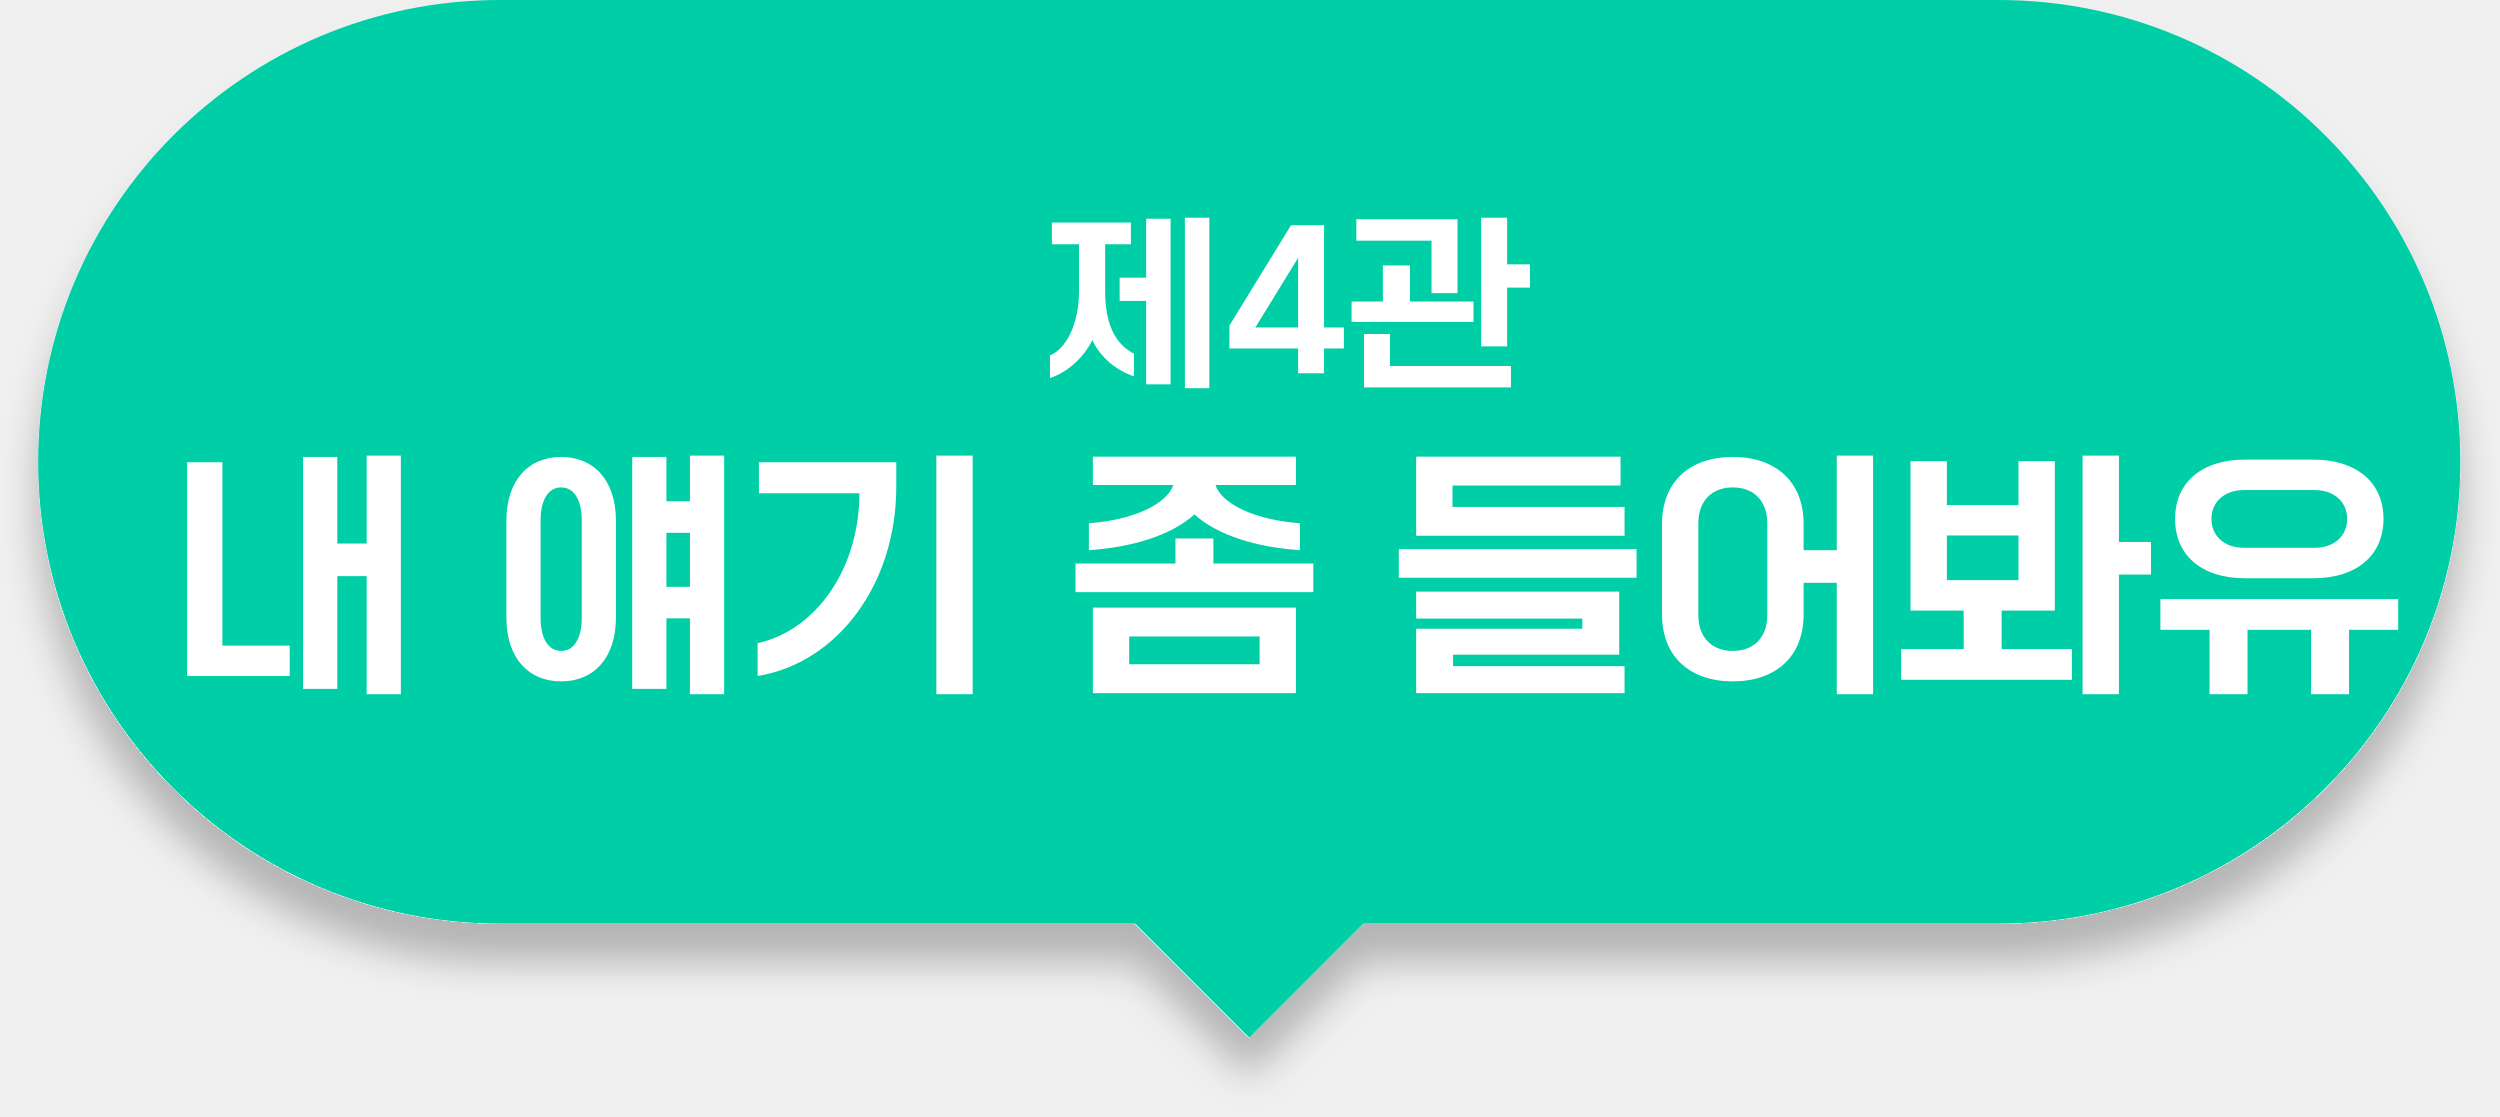
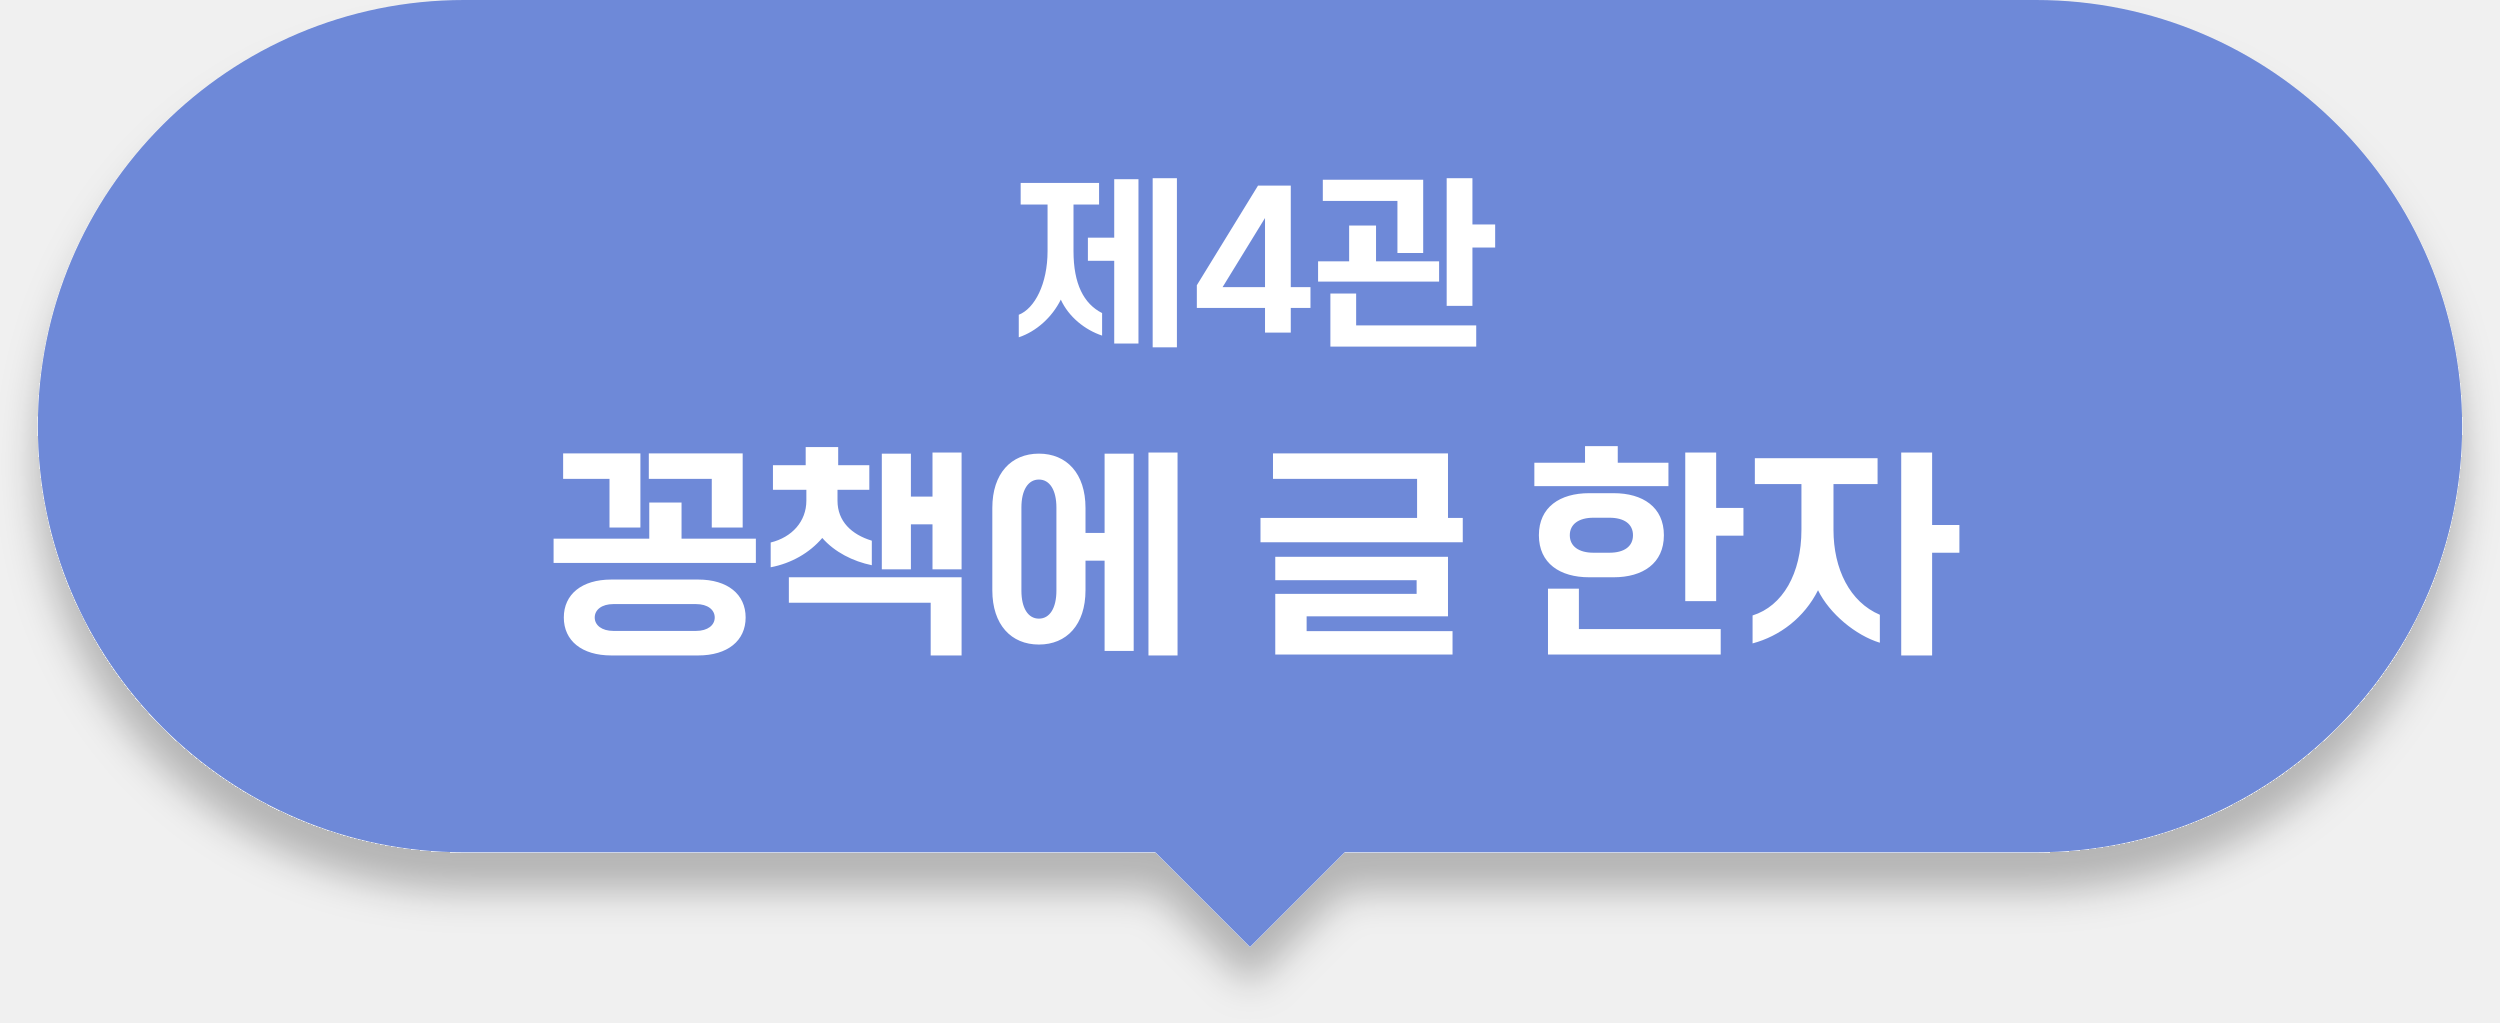
- <svg xmlns="http://www.w3.org/2000/svg" width="262" height="117" viewBox="0 0 262 117" fill="none">
-   <g filter="url(#filter0_d_109_7419)">
-     <path fill-rule="evenodd" clip-rule="evenodd" d="M52.401 0L209.442 0C236.173 0 257.843 21.667 257.843 48.395C257.843 75.123 236.173 96.79 209.442 96.79L142.885 96.79L142.888 96.794L130.931 108.751L118.974 96.794L118.978 96.79L52.401 96.79C25.67 96.79 4 75.123 4 48.395C4 21.667 25.67 0 52.401 0Z" fill="#00CEA6" />
-     <path d="M110.038 39.62V37.24C111.718 36.58 113.078 33.98 113.078 30.52V25.6H110.238V23.32H118.518V25.6H115.818V30.52C115.818 33.98 116.898 36.08 118.838 37.06V39.44C117.038 38.84 115.318 37.48 114.478 35.64C113.558 37.5 111.898 39 110.038 39.62ZM120.118 40.28V31.54H117.338V29.1H120.118V22.92H122.678V40.28H120.118ZM124.178 40.68V22.82H126.738V40.68H124.178ZM128.842 36.52V34.12L135.302 23.6H138.762V34.32H140.842V36.52H138.762V39.12H136.042V36.52H128.842ZM131.562 34.32H136.042V27.02L131.562 34.32ZM142.945 40.6V35H145.665V38.36H158.345V40.6H142.945ZM155.225 36.3V22.82H157.945V27.7H160.345V30.14H157.945V36.3H155.225ZM142.145 25.22V22.98H152.745V30.72H150.025V25.22H142.145ZM141.645 33.74V31.6H144.925V27.82H147.765V31.6H154.425V33.74H141.645ZM31.763 72.192V47.888H35.347V56.96H38.427V47.748H42.011V72.752H38.427V60.376H35.347V72.192H31.763ZM19.611 70.848V48.448H23.307V67.656H30.363V70.848H19.611ZM53.07 64.716V54.58C53.07 50.324 55.394 47.888 58.81 47.888C62.226 47.888 64.55 50.324 64.55 54.58V64.716C64.55 68.972 62.226 71.408 58.81 71.408C55.394 71.408 53.07 68.972 53.07 64.716ZM66.258 72.192V47.888H69.842V52.536H72.306V47.748H75.89V72.752H72.306V64.8H69.842V72.192H66.258ZM60.966 64.772V54.524C60.966 52.396 60.154 51.08 58.81 51.08C57.466 51.08 56.654 52.396 56.654 54.524V64.772C56.654 66.9 57.466 68.216 58.81 68.216C60.154 68.216 60.966 66.9 60.966 64.772ZM69.842 61.496H72.306V55.84H69.842V61.496ZM98.128 72.752V47.748H101.936V72.752H98.128ZM79.396 70.848V67.404C85.5 66.06 90.064 59.62 90.064 51.696H79.536V48.448H93.928V51.024C93.928 61.188 87.824 69.448 79.396 70.848ZM114.535 72.64V63.68H135.815V72.64H114.535ZM114.115 57.66V54.832C118.595 54.524 122.263 52.9 122.963 50.828H114.535V47.86H135.815V50.828H127.387C128.059 52.9 131.755 54.524 136.235 54.832V57.66C131.643 57.352 127.583 56.092 125.175 53.908C122.767 56.092 118.707 57.352 114.115 57.66ZM112.715 62.056V59.06H123.187V56.428H127.163V59.06H137.635V62.056H112.715ZM118.343 69.616H132.007V66.704H118.343V69.616ZM146.594 60.544V57.548H171.514V60.544H146.594ZM148.414 72.64V65.892H165.83V64.828H148.414V62H169.694V68.608H152.278V69.812H170.254V72.64H148.414ZM148.414 56.148V47.86H169.834V50.884H152.222V53.124H170.254V56.148H148.414ZM174.179 64.38V54.916C174.179 50.436 177.147 47.888 181.599 47.888C186.051 47.888 189.019 50.436 189.019 54.916V57.66H192.491V47.748H196.299V72.752H192.491V61.076H189.019V64.38C189.019 68.86 186.051 71.408 181.599 71.408C177.147 71.408 174.179 68.86 174.179 64.38ZM185.211 64.464V54.832C185.211 52.536 183.839 51.08 181.599 51.08C179.359 51.08 177.987 52.536 177.987 54.832V64.464C177.987 66.76 179.359 68.216 181.599 68.216C183.839 68.216 185.211 66.76 185.211 64.464ZM199.244 71.24V68.02H205.796V63.988H200.224V48.336H204.032V52.928H211.536V48.336H215.344V63.988H209.772V68.02H217.136V71.24H199.244ZM218.256 72.752V47.748H222.064V56.792H225.424V60.208H222.064V72.752H218.256ZM204.032 60.796H211.536V56.12H204.032V60.796ZM242.426 60.6H235.286C230.694 60.6 227.95 58.164 227.95 54.384C227.95 50.604 230.694 48.168 235.286 48.168H242.426C247.018 48.168 249.79 50.604 249.79 54.384C249.79 58.164 247.018 60.6 242.426 60.6ZM231.562 72.752V66.004H226.41V62.784H251.33V66.004H246.178V72.752H242.202V66.004H235.538V72.752H231.562ZM235.146 57.408H242.594C244.638 57.408 245.982 56.148 245.982 54.384C245.982 52.62 244.638 51.36 242.594 51.36H235.146C233.102 51.36 231.758 52.62 231.758 54.384C231.758 56.148 233.102 57.408 235.146 57.408Z" fill="white" />
+ <svg xmlns="http://www.w3.org/2000/svg" width="264" height="108" viewBox="0 0 264 108" fill="none">
+   <g filter="url(#filter0_d_22_2123)">
+     <path fill-rule="evenodd" clip-rule="evenodd" d="M215 0H49C24.15 0 4 20.15 4 45C4 69.85 24.15 90 49 90H122L132 100L142 90H215C239.85 90 260 69.85 260 45C260 20.15 239.85 0 215 0Z" fill="#6E89D8" />
  </g>
+   <path d="M107.582 35.62V33.24C109.262 32.58 110.622 29.98 110.622 26.52V21.6H107.782V19.32H116.062V21.6H113.362V26.52C113.362 29.98 114.442 32.08 116.382 33.06V35.44C114.582 34.84 112.862 33.48 112.022 31.64C111.102 33.5 109.442 35 107.582 35.62ZM117.662 36.28V27.54H114.882V25.1H117.662V18.92H120.222V36.28H117.662ZM121.722 36.68V18.82H124.282V36.68H121.722ZM126.386 32.52V30.12L132.846 19.6H136.306V30.32H138.386V32.52H136.306V35.12H133.586V32.52H126.386ZM129.106 30.32H133.586V23.02L129.106 30.32ZM140.489 36.6V31H143.209V34.36H155.889V36.6H140.489ZM152.769 32.3V18.82H155.489V23.7H157.889V26.14H155.489V32.3H152.769ZM139.689 21.22V18.98H150.289V26.72H147.569V21.22H139.689ZM139.189 29.74V27.6H142.469V23.82H145.309V27.6H151.969V29.74H139.189ZM64.555 61.2H73.723C76.843 61.2 78.739 62.76 78.739 65.208C78.739 67.656 76.843 69.216 73.723 69.216H64.555C61.435 69.216 59.539 67.656 59.539 65.208C59.539 62.76 61.435 61.2 64.555 61.2ZM58.459 59.448V56.88H68.563V53.064H71.971V56.88H79.819V59.448H58.459ZM68.515 50.568V47.88H78.427V55.704H75.163V50.568H68.515ZM64.363 55.704V50.568H59.467V47.88H67.627V55.704H64.363ZM64.771 66.624H73.507C74.731 66.624 75.475 66.024 75.475 65.208C75.475 64.392 74.731 63.792 73.507 63.792H64.771C63.547 63.792 62.803 64.392 62.803 65.208C62.803 66.024 63.547 66.624 64.771 66.624ZM93.12 60.12V47.904H96.192V52.44H98.472V47.784H101.544V60.12H98.472V55.368H96.192V60.12H93.12ZM81.384 59.904V57.288C83.64 56.736 85.152 55.056 85.152 52.872V51.72H81.624V49.128H85.08V47.208H88.512V49.128H91.8V51.72H88.44V52.872C88.44 55.056 89.928 56.448 92.064 57.096V59.688C90.072 59.28 88.128 58.296 86.832 56.808C85.488 58.392 83.544 59.496 81.384 59.904ZM83.304 63.648V60.96H101.544V69.216H98.28V63.648H83.304ZM104.789 62.328V53.64C104.789 49.992 106.781 47.904 109.709 47.904C112.637 47.904 114.629 49.992 114.629 53.64V56.28H116.645V47.904H119.717V68.736H116.645V59.208H114.629V62.328C114.629 65.976 112.637 68.064 109.709 68.064C106.781 68.064 104.789 65.976 104.789 62.328ZM121.277 69.216V47.784H124.349V69.216H121.277ZM111.557 62.376V53.592C111.557 51.768 110.861 50.64 109.709 50.64C108.557 50.64 107.861 51.768 107.861 53.592V62.376C107.861 64.2 108.557 65.328 109.709 65.328C110.861 65.328 111.557 64.2 111.557 62.376ZM134.668 69.12V62.712H149.596V61.272H134.668V58.8H152.908V65.088H137.98V66.648H153.388V69.12H134.668ZM133.108 57.264V54.696H149.644V50.568H134.428V47.88H152.908V54.696H154.468V57.264H133.108ZM170.403 60.96H167.811C164.739 60.96 162.507 59.496 162.507 56.52C162.507 53.544 164.739 52.08 167.811 52.08H170.403C173.475 52.08 175.707 53.544 175.707 56.52C175.707 59.496 173.475 60.96 170.403 60.96ZM163.467 69.12V62.16H166.731V66.432H181.707V69.12H163.467ZM177.963 63.48V47.784H181.227V53.64H184.107V56.568H181.227V63.48H177.963ZM162.027 51.336V48.864H167.379V47.112H170.835V48.864H176.187V51.336H162.027ZM168.267 58.368H169.947C171.531 58.368 172.443 57.696 172.443 56.52C172.443 55.344 171.531 54.672 169.947 54.672H168.267C166.731 54.672 165.771 55.344 165.771 56.52C165.771 57.696 166.731 58.368 168.267 58.368ZM185.072 67.944V64.992C188.24 64.008 190.232 60.576 190.232 55.944V51.12H185.312V48.384H198.272V51.12H193.616V55.944C193.616 60.096 195.344 63.576 198.512 64.92V67.872C195.968 67.104 193.184 64.8 191.984 62.328C190.52 65.232 187.952 67.176 185.072 67.944ZM200.768 69.216V47.784H204.032V55.44H206.912V58.368H204.032V69.216H200.768Z" fill="white" />
  <defs>
-     <filter id="filter0_d_109_7419" x="6.10352e-05" y="0" width="261.843" height="116.751" filterUnits="userSpaceOnUse" color-interpolation-filters="sRGB">
+     <filter id="filter0_d_22_2123" x="0" y="0" width="264" height="108" filterUnits="userSpaceOnUse" color-interpolation-filters="sRGB">
      <feFlood flood-opacity="0" result="BackgroundImageFix" />
      <feColorMatrix in="SourceAlpha" type="matrix" values="0 0 0 0 0 0 0 0 0 0 0 0 0 0 0 0 0 0 127 0" result="hardAlpha" />
      <feOffset dy="4" />
      <feGaussianBlur stdDeviation="2" />
      <feComposite in2="hardAlpha" operator="out" />
      <feColorMatrix type="matrix" values="0 0 0 0 0 0 0 0 0 0 0 0 0 0 0 0 0 0 0.25 0" />
-       <feBlend mode="normal" in2="BackgroundImageFix" result="effect1_dropShadow_109_7419" />
-       <feBlend mode="normal" in="SourceGraphic" in2="effect1_dropShadow_109_7419" result="shape" />
+       <feBlend mode="normal" in2="BackgroundImageFix" result="effect1_dropShadow_22_2123" />
+       <feBlend mode="normal" in="SourceGraphic" in2="effect1_dropShadow_22_2123" result="shape" />
    </filter>
  </defs>
</svg>
